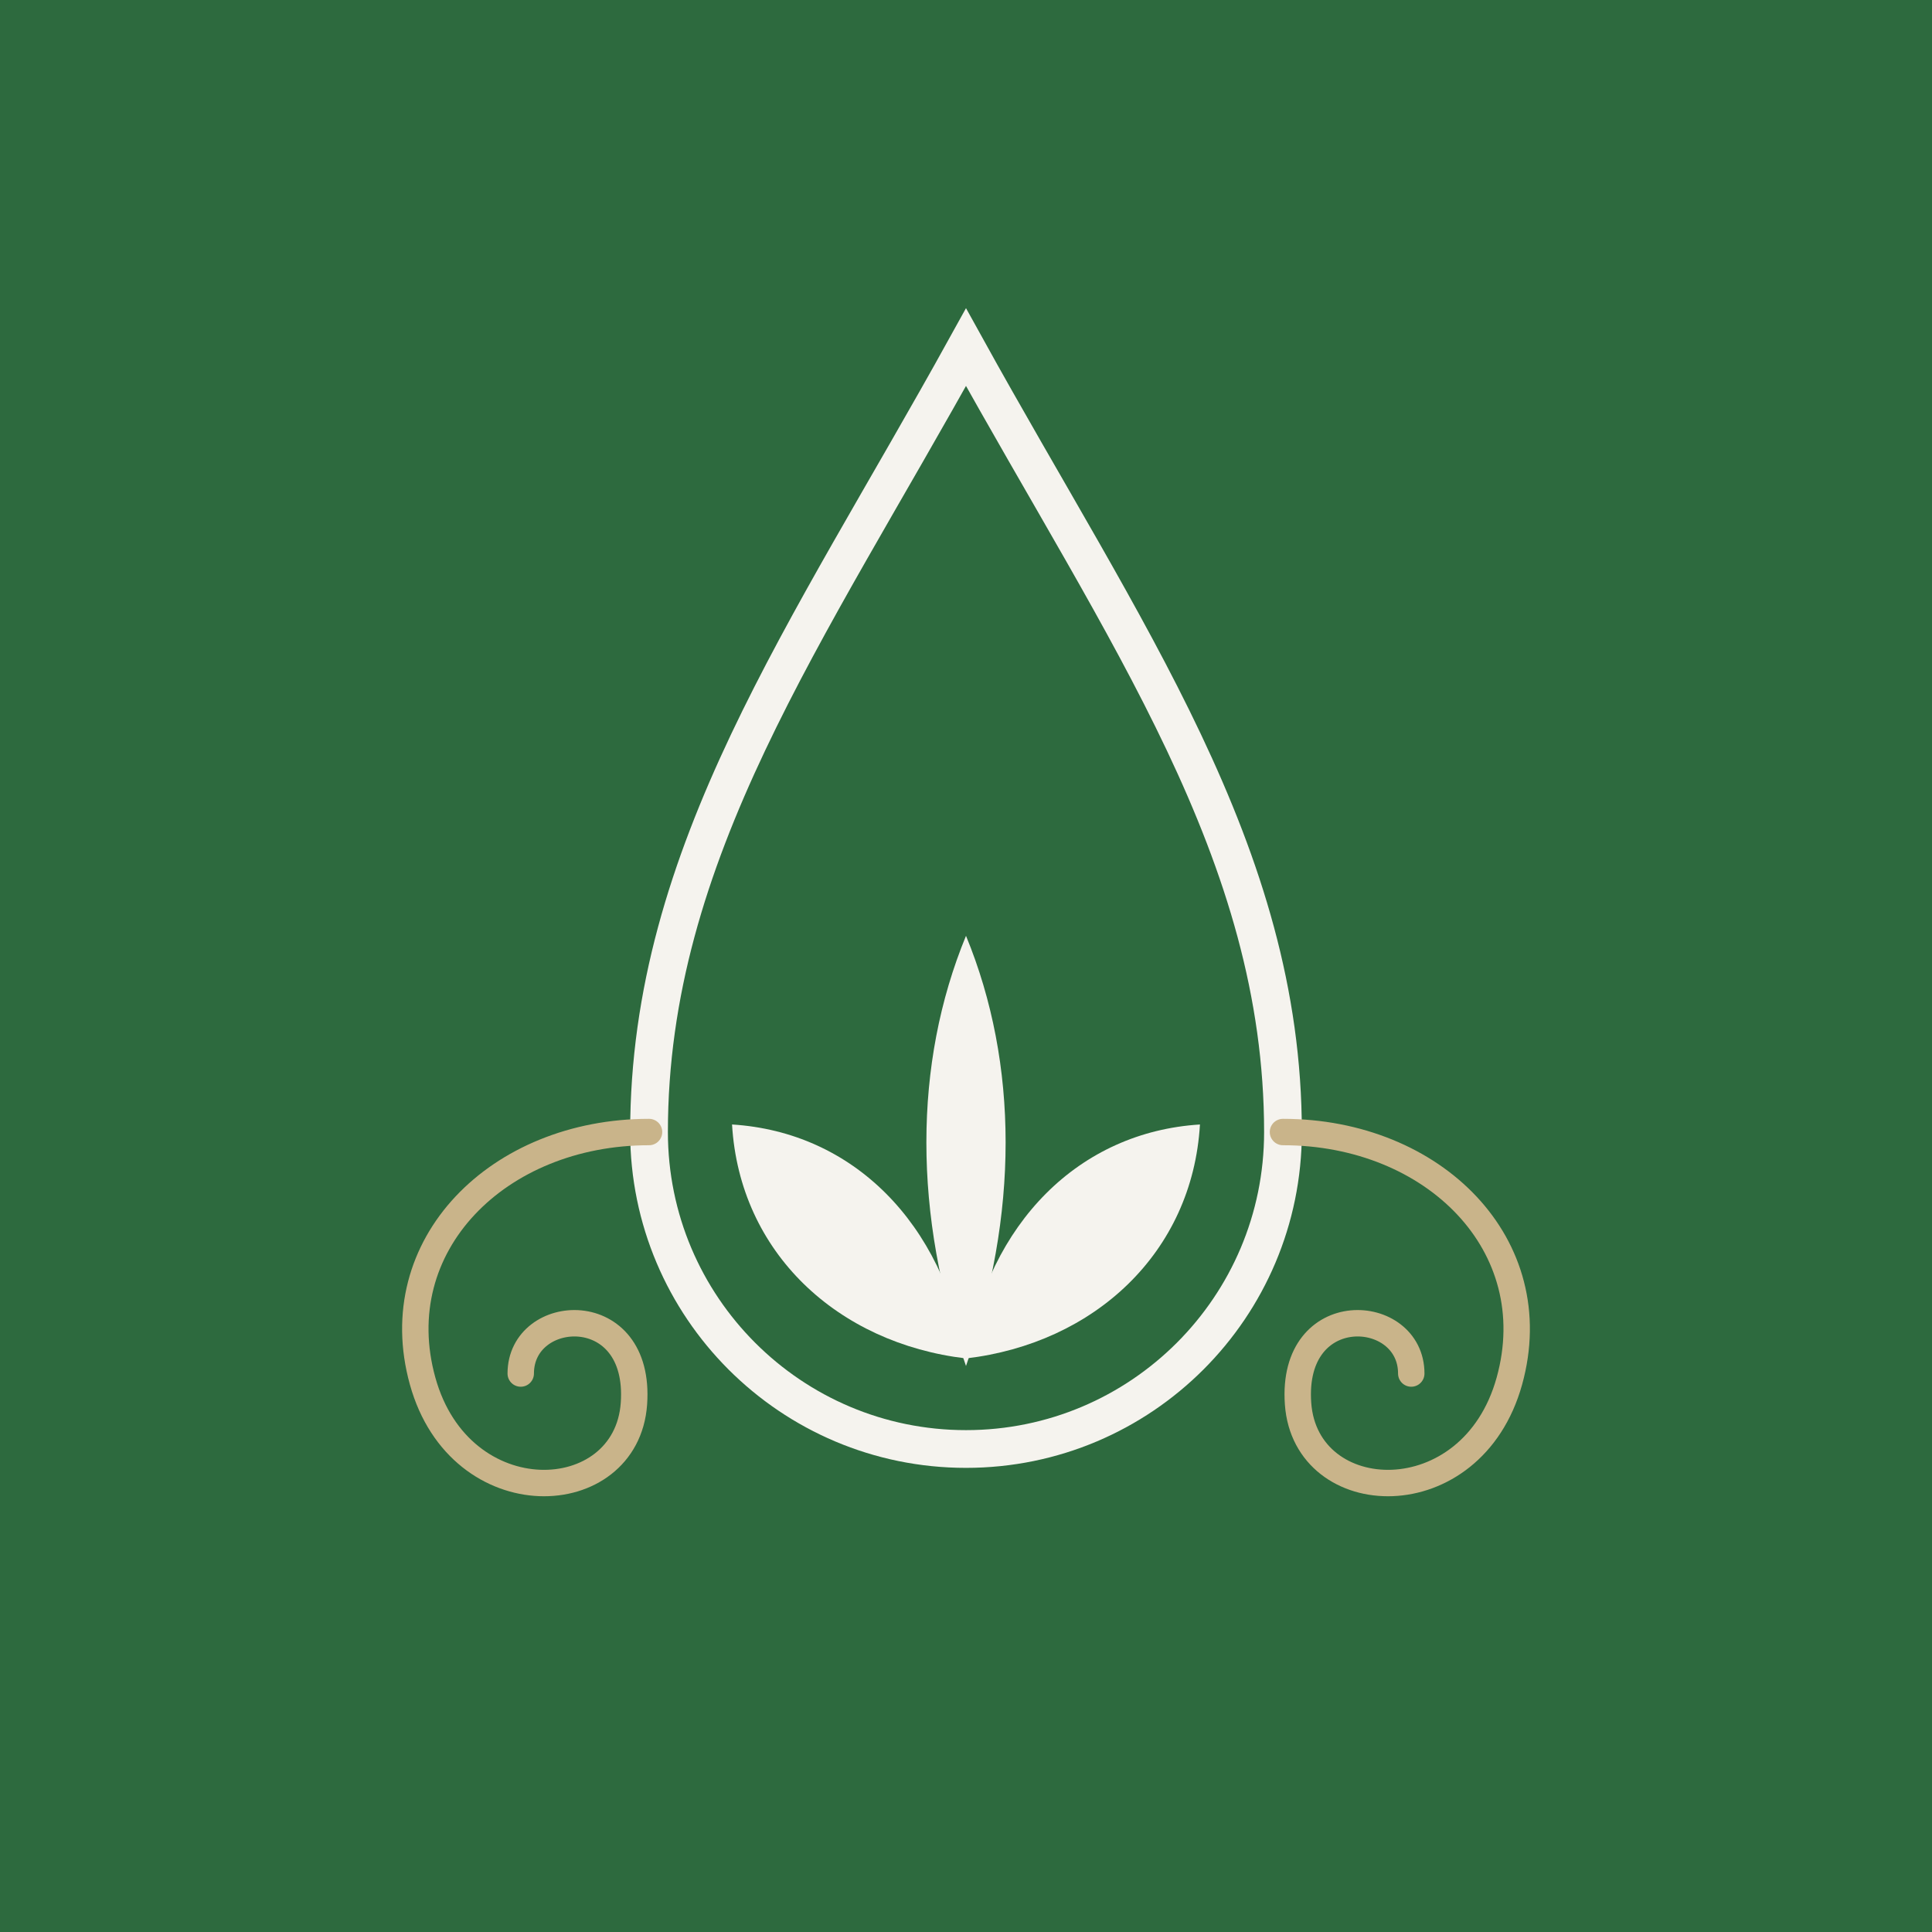
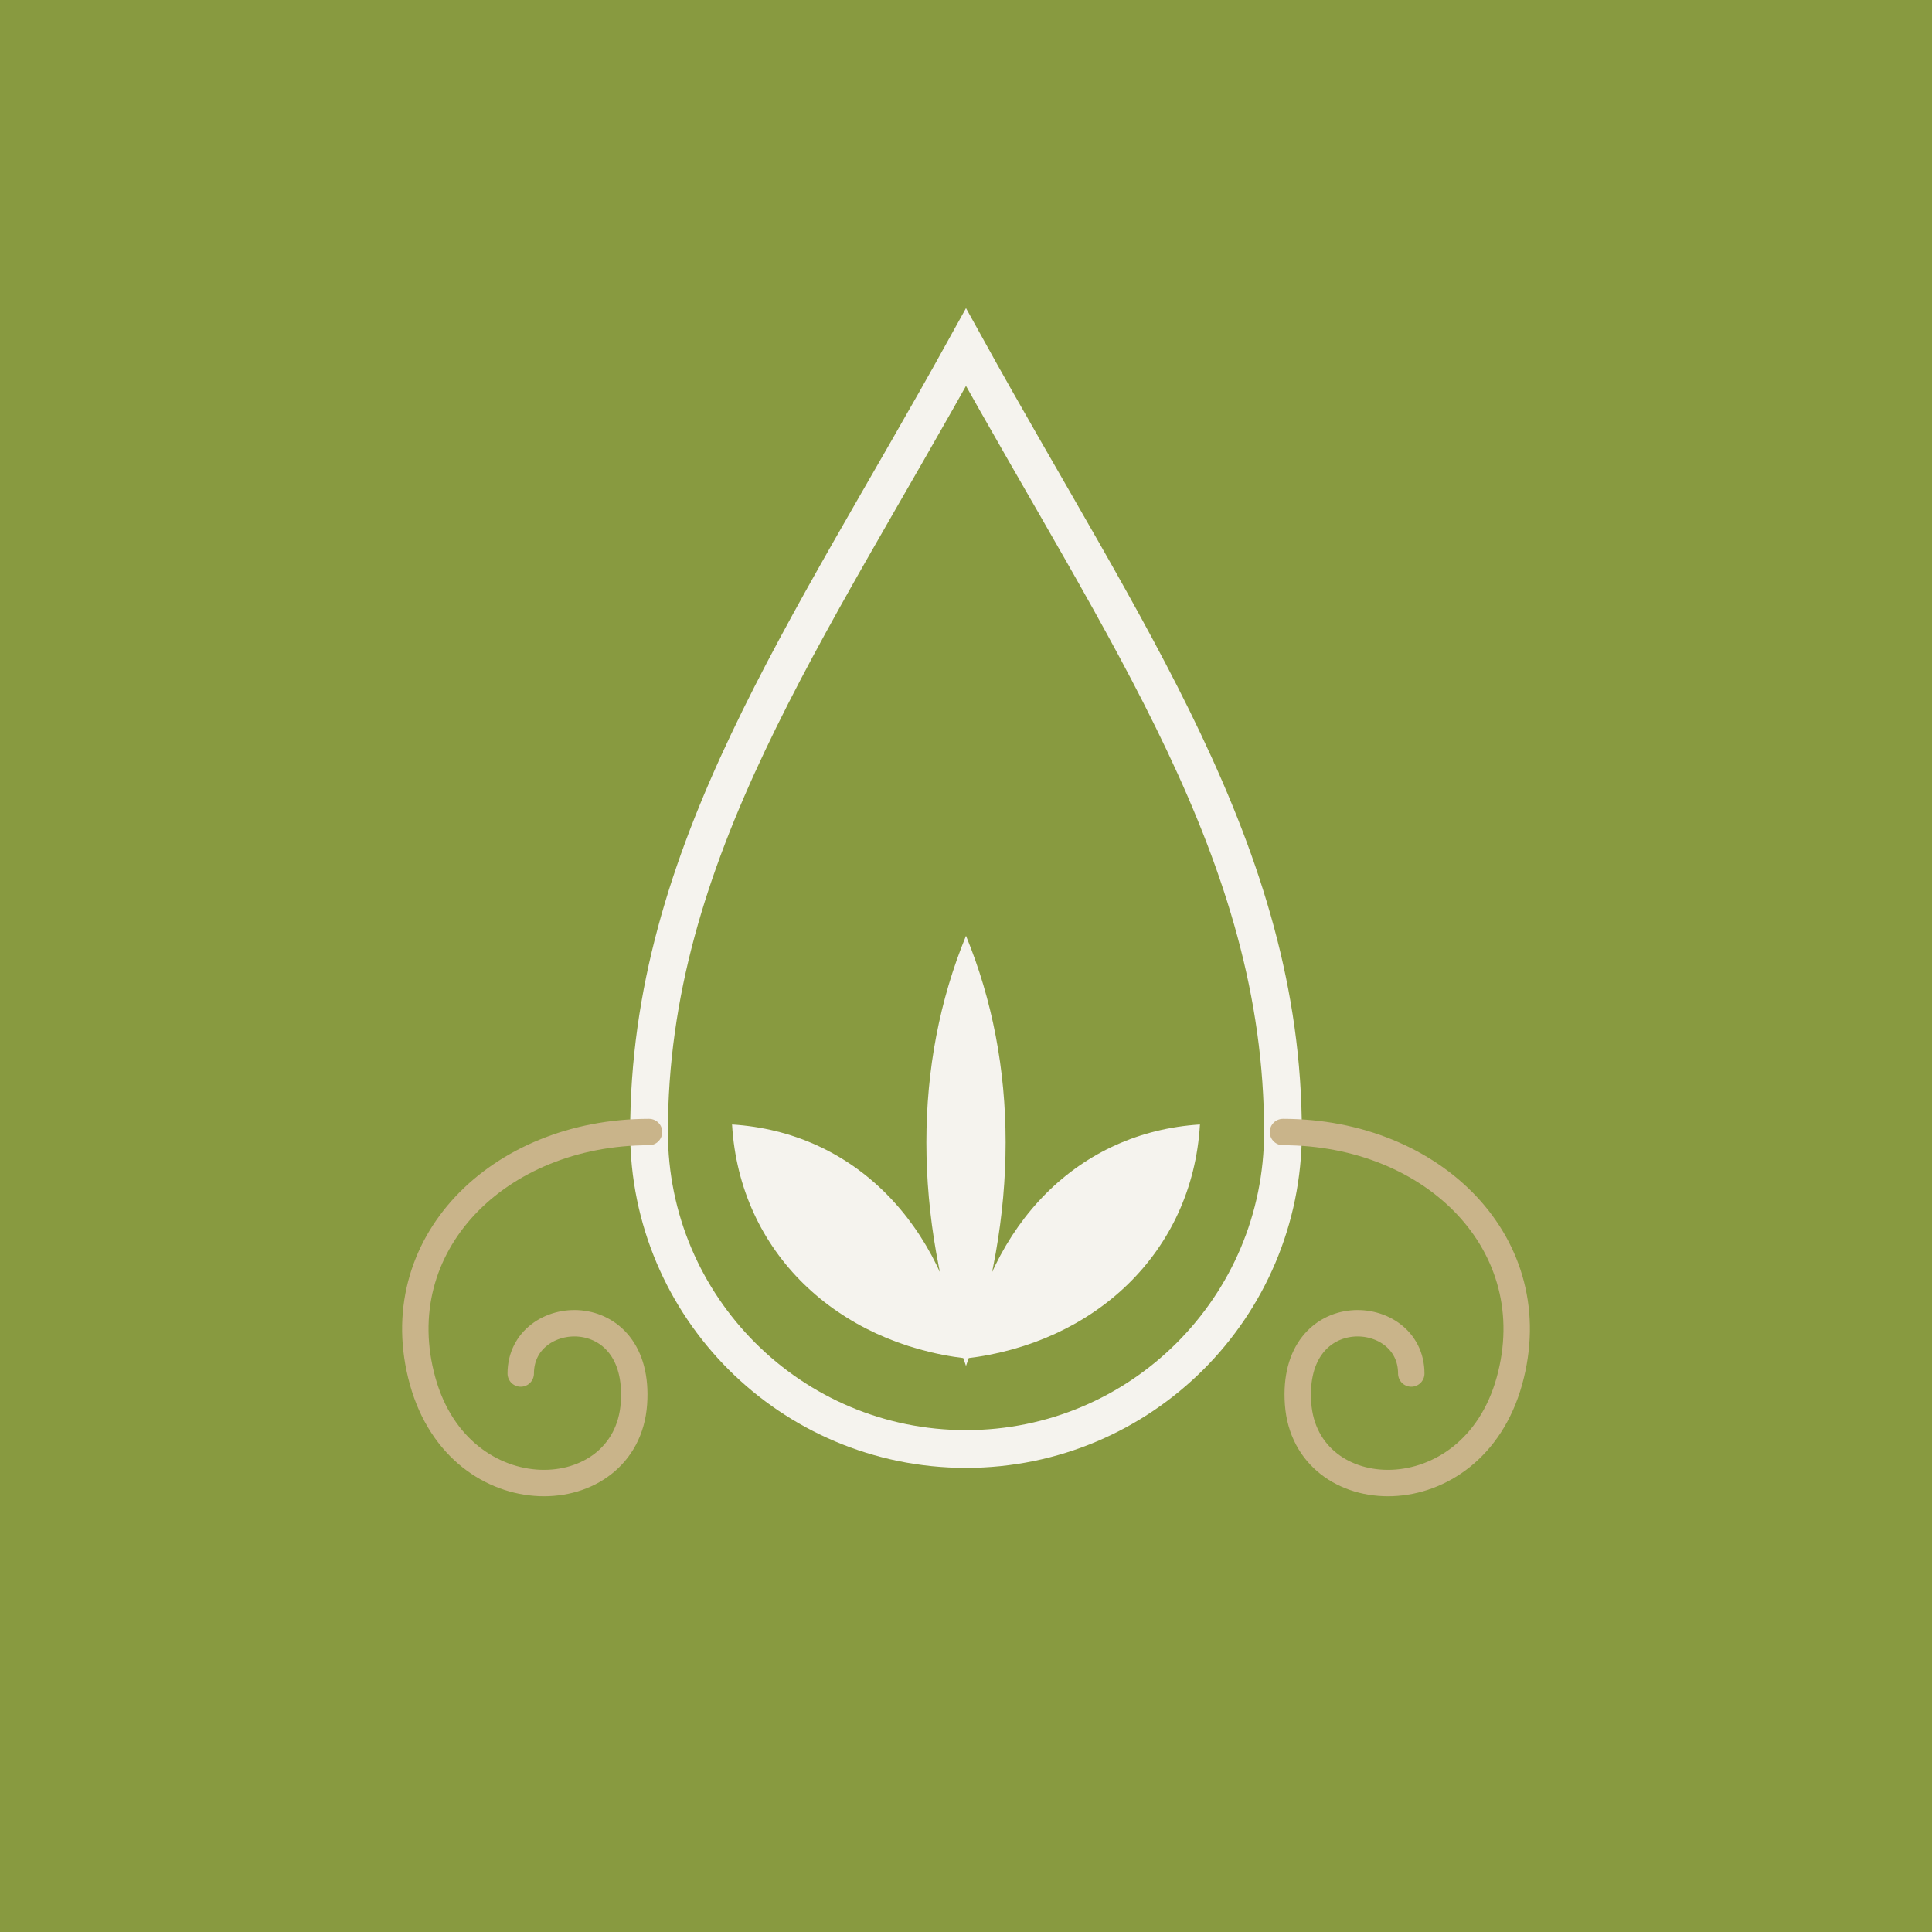
<svg xmlns="http://www.w3.org/2000/svg" viewBox="0 0 512 512">
-   <rect width="512" height="512" fill="#2D6A3E" />
+   <rect width="512" height="512" fill="#889A40" />
  <path d="M256 92C214 168 172 226 172 300a84 84 0 0 0 168 0c0-74-42-132-84-208z" fill="none" stroke="#F5F3EE" stroke-width="10" />
  <g fill="none" stroke="#C9B48A" stroke-width="7" stroke-linecap="round">
    <path d="M172 300c-40 0-70 30-60 66s54 34 56 6-30-26-30-8" />
    <path d="M340 300c40 0 70 30 60 66s-54 34-56 6 30-26 30-8" />
  </g>
  <g fill="#F5F3EE">
    <path d="M256 360c-6-36-30-60-62-62 2 34 28 58 62 62z" />
    <path d="M256 360c6-36 30-60 62-62-2 34-28 58-62 62z" />
    <path d="M256 362c-14-40-14-80 0-114 14 34 14 74 0 114z" />
  </g>
</svg>
